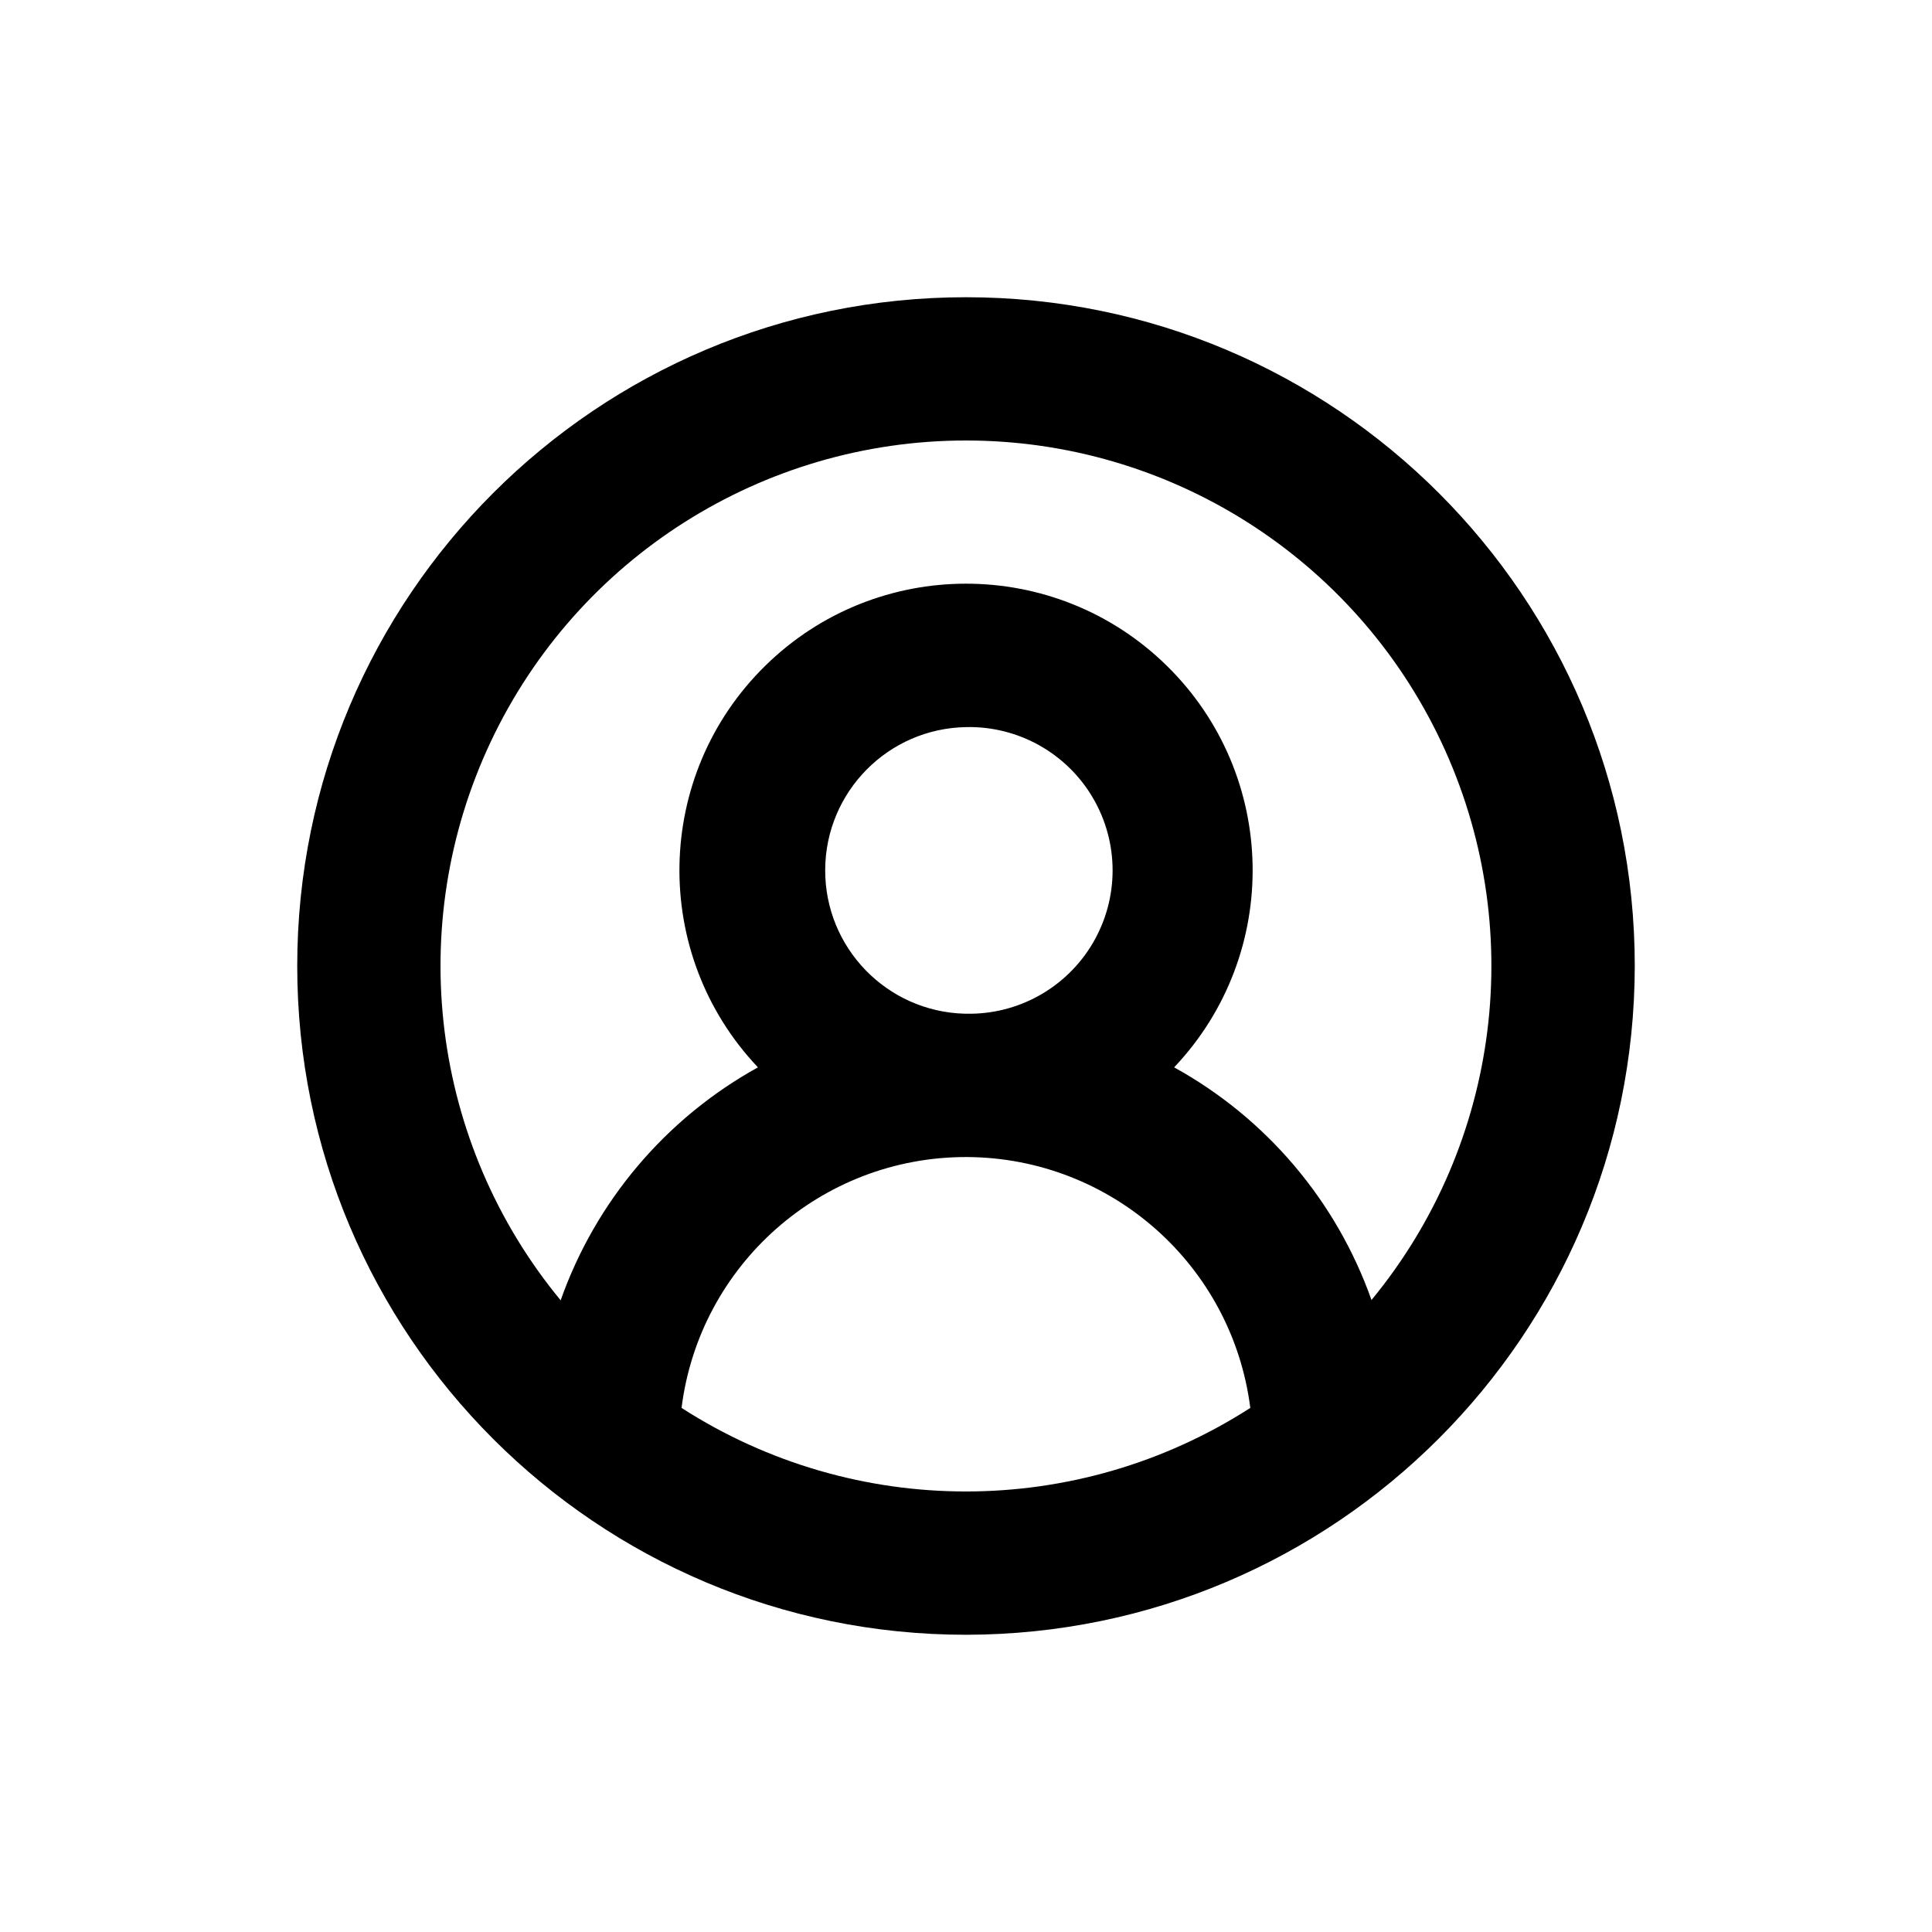
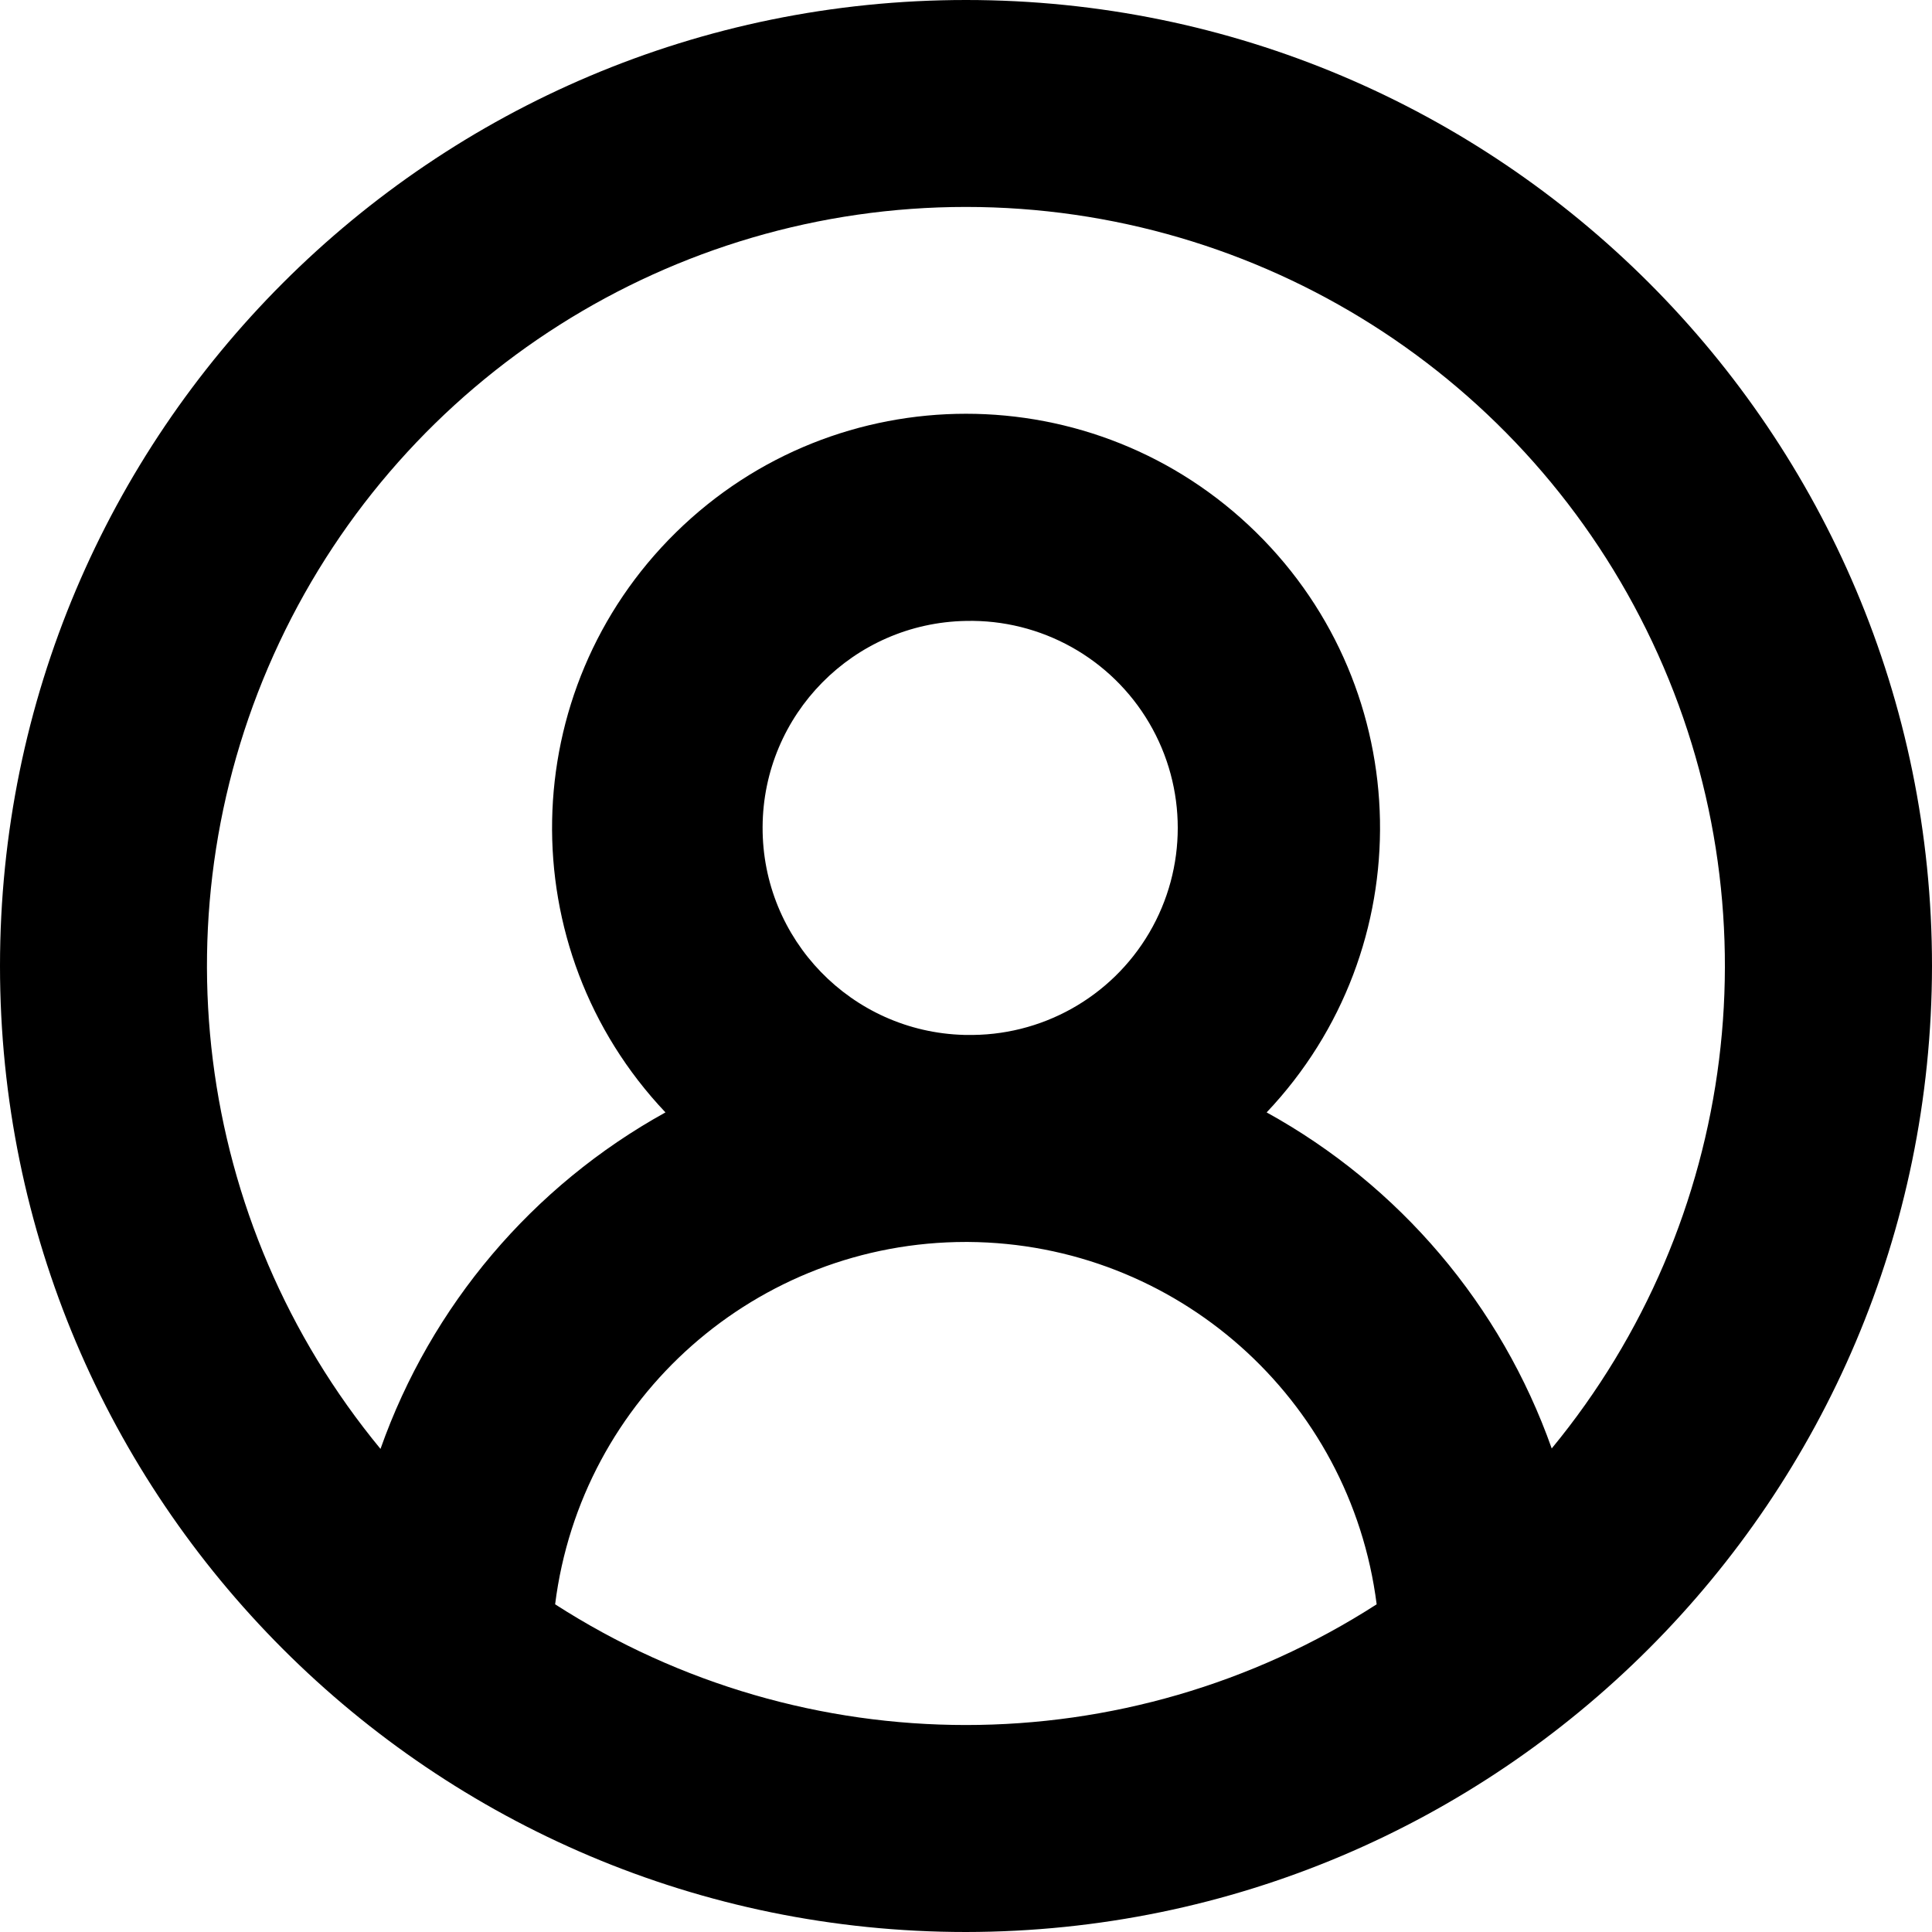
- <svg xmlns="http://www.w3.org/2000/svg" id="Icon_Trending" width="26" height="26" data-name="Icon/Trending" version="1.1" viewBox="0 0 26 26">
-   <path id="User" d="m13 22a9 9 0 1 1 9-9 9.01 9.01 0 0 1-9 9zm0-6.429a3.857 3.857 0 0 0-3.828 3.376 7.074 7.074 0 0 0 7.654 0 3.863 3.863 0 0 0-3.807-3.376zm0-9.643a7.071 7.071 0 0 0-5.455 11.571 5.785 5.785 0 0 1 2.655-3.135 3.857 3.857 0 1 1 5.601 0 5.775 5.775 0 0 1 2.656 3.131 7.071 7.071 0 0 0-5.457-11.567zm0 3.857a1.929 1.929 0 0 0-0.018 3.857h0.018a1.929 1.929 0 1 0 0-3.857z" fill="currentColor" stroke-width=".989" />
+ <svg xmlns="http://www.w3.org/2000/svg" id="Icon_Trending" version="1.1" viewBox="0 0 18 18">
+   <path id="User" d="m13 22a9 9 0 1 1 9-9 9.01 9.01 0 0 1-9 9zm0-6.429a3.857 3.857 0 0 0-3.828 3.376 7.074 7.074 0 0 0 7.654 0 3.863 3.863 0 0 0-3.807-3.376zm0-9.643a7.071 7.071 0 0 0-5.455 11.571 5.785 5.785 0 0 1 2.655-3.135 3.857 3.857 0 1 1 5.601 0 5.775 5.775 0 0 1 2.656 3.131 7.071 7.071 0 0 0-5.457-11.567zm0 3.857a1.929 1.929 0 0 0-0.018 3.857h0.018a1.929 1.929 0 1 0 0-3.857z" fill="currentColor" stroke-width=".989" transform="translate(-4, -4)" />
</svg>
